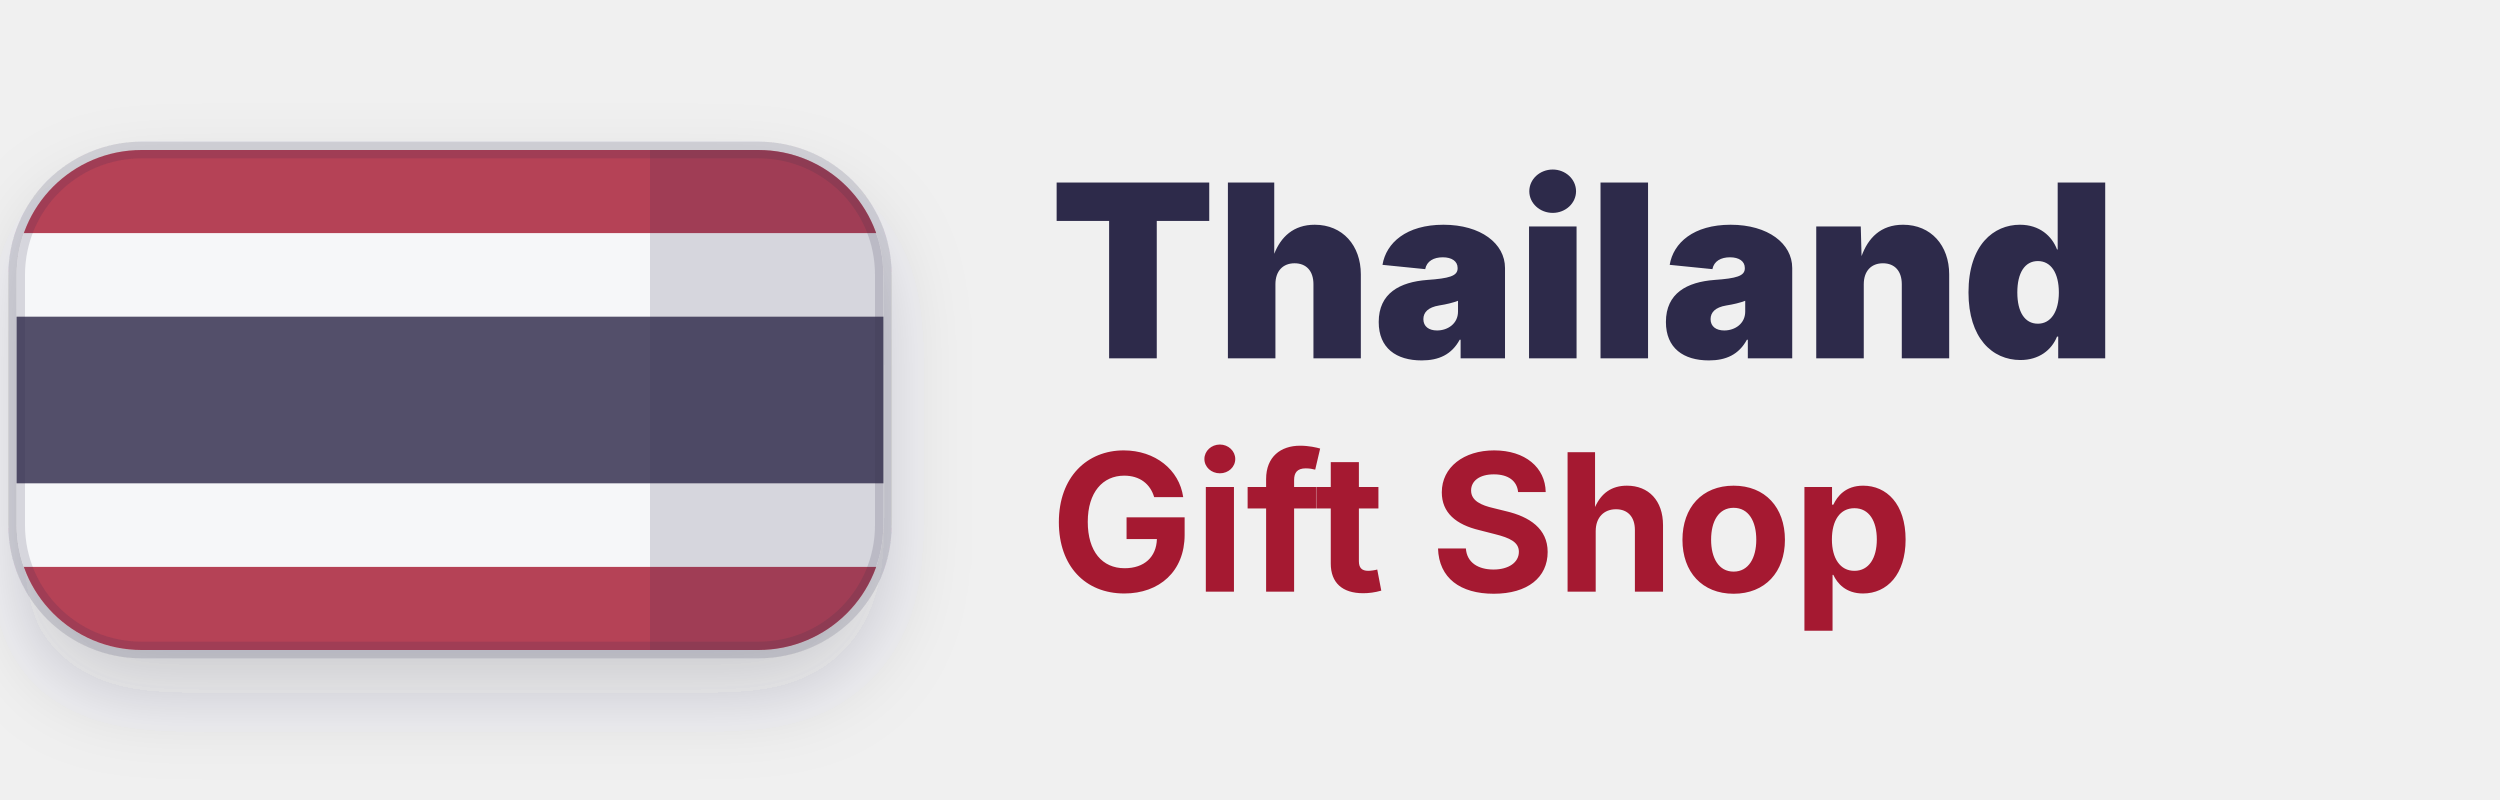
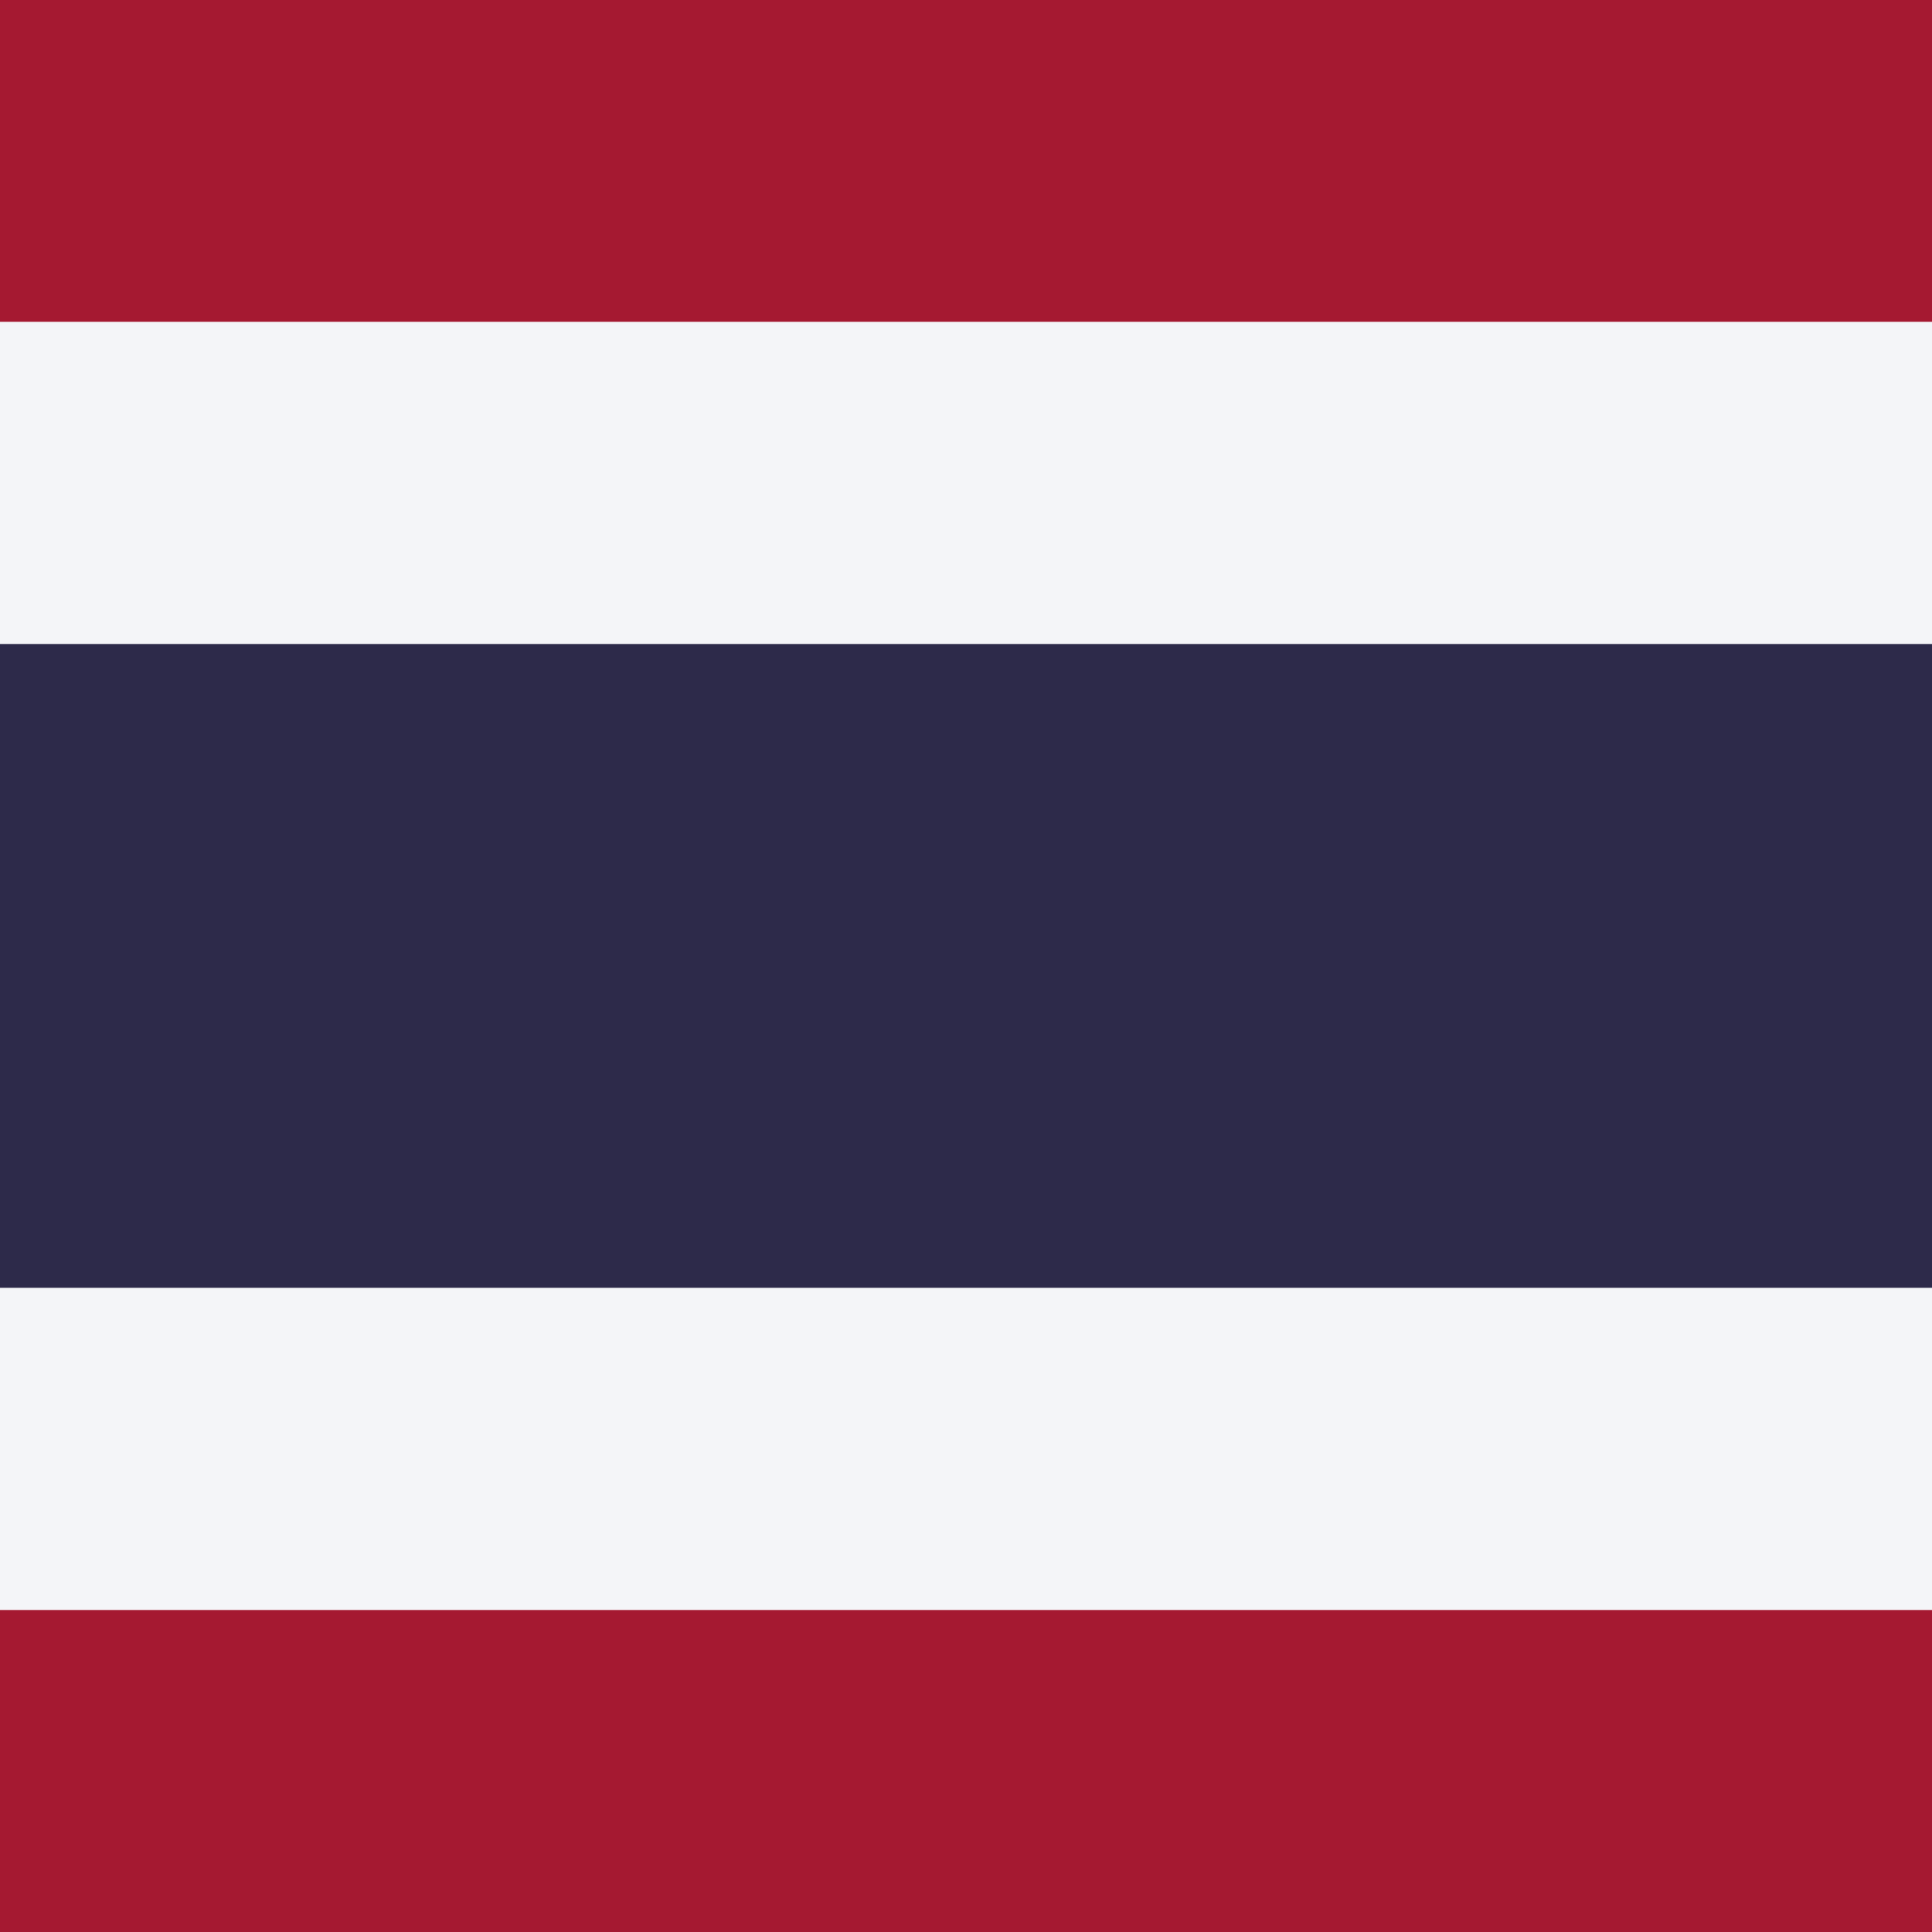
- <svg xmlns="http://www.w3.org/2000/svg" viewBox="0 0 300 96" role="img" aria-labelledby="title desc">
-   <defs>
-     <clipPath id="flag-clip">
-       <path d="M17 18h74c8.3 0 15 6.7 15 15v30c0 8.3-6.7 15-15 15H17C8.7 78 2 71.3 2 63V33c0-8.3 6.7-15 15-15Z" />
-     </clipPath>
-     <filter id="shadow" x="-20%" y="-30%" width="140%" height="160%">
-       <feDropShadow dx="0" dy="5" stdDeviation="5" flood-color="#2D2A4A" flood-opacity=".18" />
-     </filter>
-   </defs>
-   <g filter="url(#shadow)">
-     <path d="M17 18h74c8.3 0 15 6.7 15 15v30c0 8.3-6.7 15-15 15H17C8.7 78 2 71.3 2 63V33c0-8.3 6.7-15 15-15Z" fill="#fff" />
-     <g clip-path="url(#flag-clip)">
-       <path fill="#A51931" d="M2 18h104v10H2zM2 68h104v10H2z" />
-       <path fill="#F4F5F8" d="M2 28h104v10H2zM2 58h104v10H2z" />
-       <path fill="#2D2A4A" d="M2 38h104v20H2z" />
-       <path fill="#fff" fill-opacity=".18" d="M2 18h104v60H2z" />
-       <path fill="#2D2A4A" fill-opacity=".16" d="M78 18h28v60H78z" />
-     </g>
-     <path d="M17 18h74c8.3 0 15 6.7 15 15v30c0 8.3-6.7 15-15 15H17C8.7 78 2 71.3 2 63V33c0-8.3 6.7-15 15-15Z" fill="none" stroke="#2D2A4A" stroke-opacity=".16" stroke-width="2" />
-   </g>
-   <text x="126" y="43" fill="#2D2A4A" font-family="Inter, ui-sans-serif, system-ui, -apple-system, BlinkMacSystemFont, Segoe UI, sans-serif" font-size="29" font-weight="850">Thailand</text>
-   <text x="126" y="71" fill="#A51931" font-family="Inter, ui-sans-serif, system-ui, -apple-system, BlinkMacSystemFont, Segoe UI, sans-serif" font-size="23" font-weight="750">Gift Shop</text>
+ <svg xmlns="http://www.w3.org/2000/svg" viewBox="0 0 96 96" role="img" aria-labelledby="title">
+   <rect width="96" height="16" y="0" fill="#A51931" />
+   <rect width="96" height="16" y="16" fill="#F4F5F8" />
+   <rect width="96" height="32" y="32" fill="#2D2A4A" />
+   <rect width="96" height="16" y="64" fill="#F4F5F8" />
+   <rect width="96" height="16" y="80" fill="#A51931" />
</svg>
